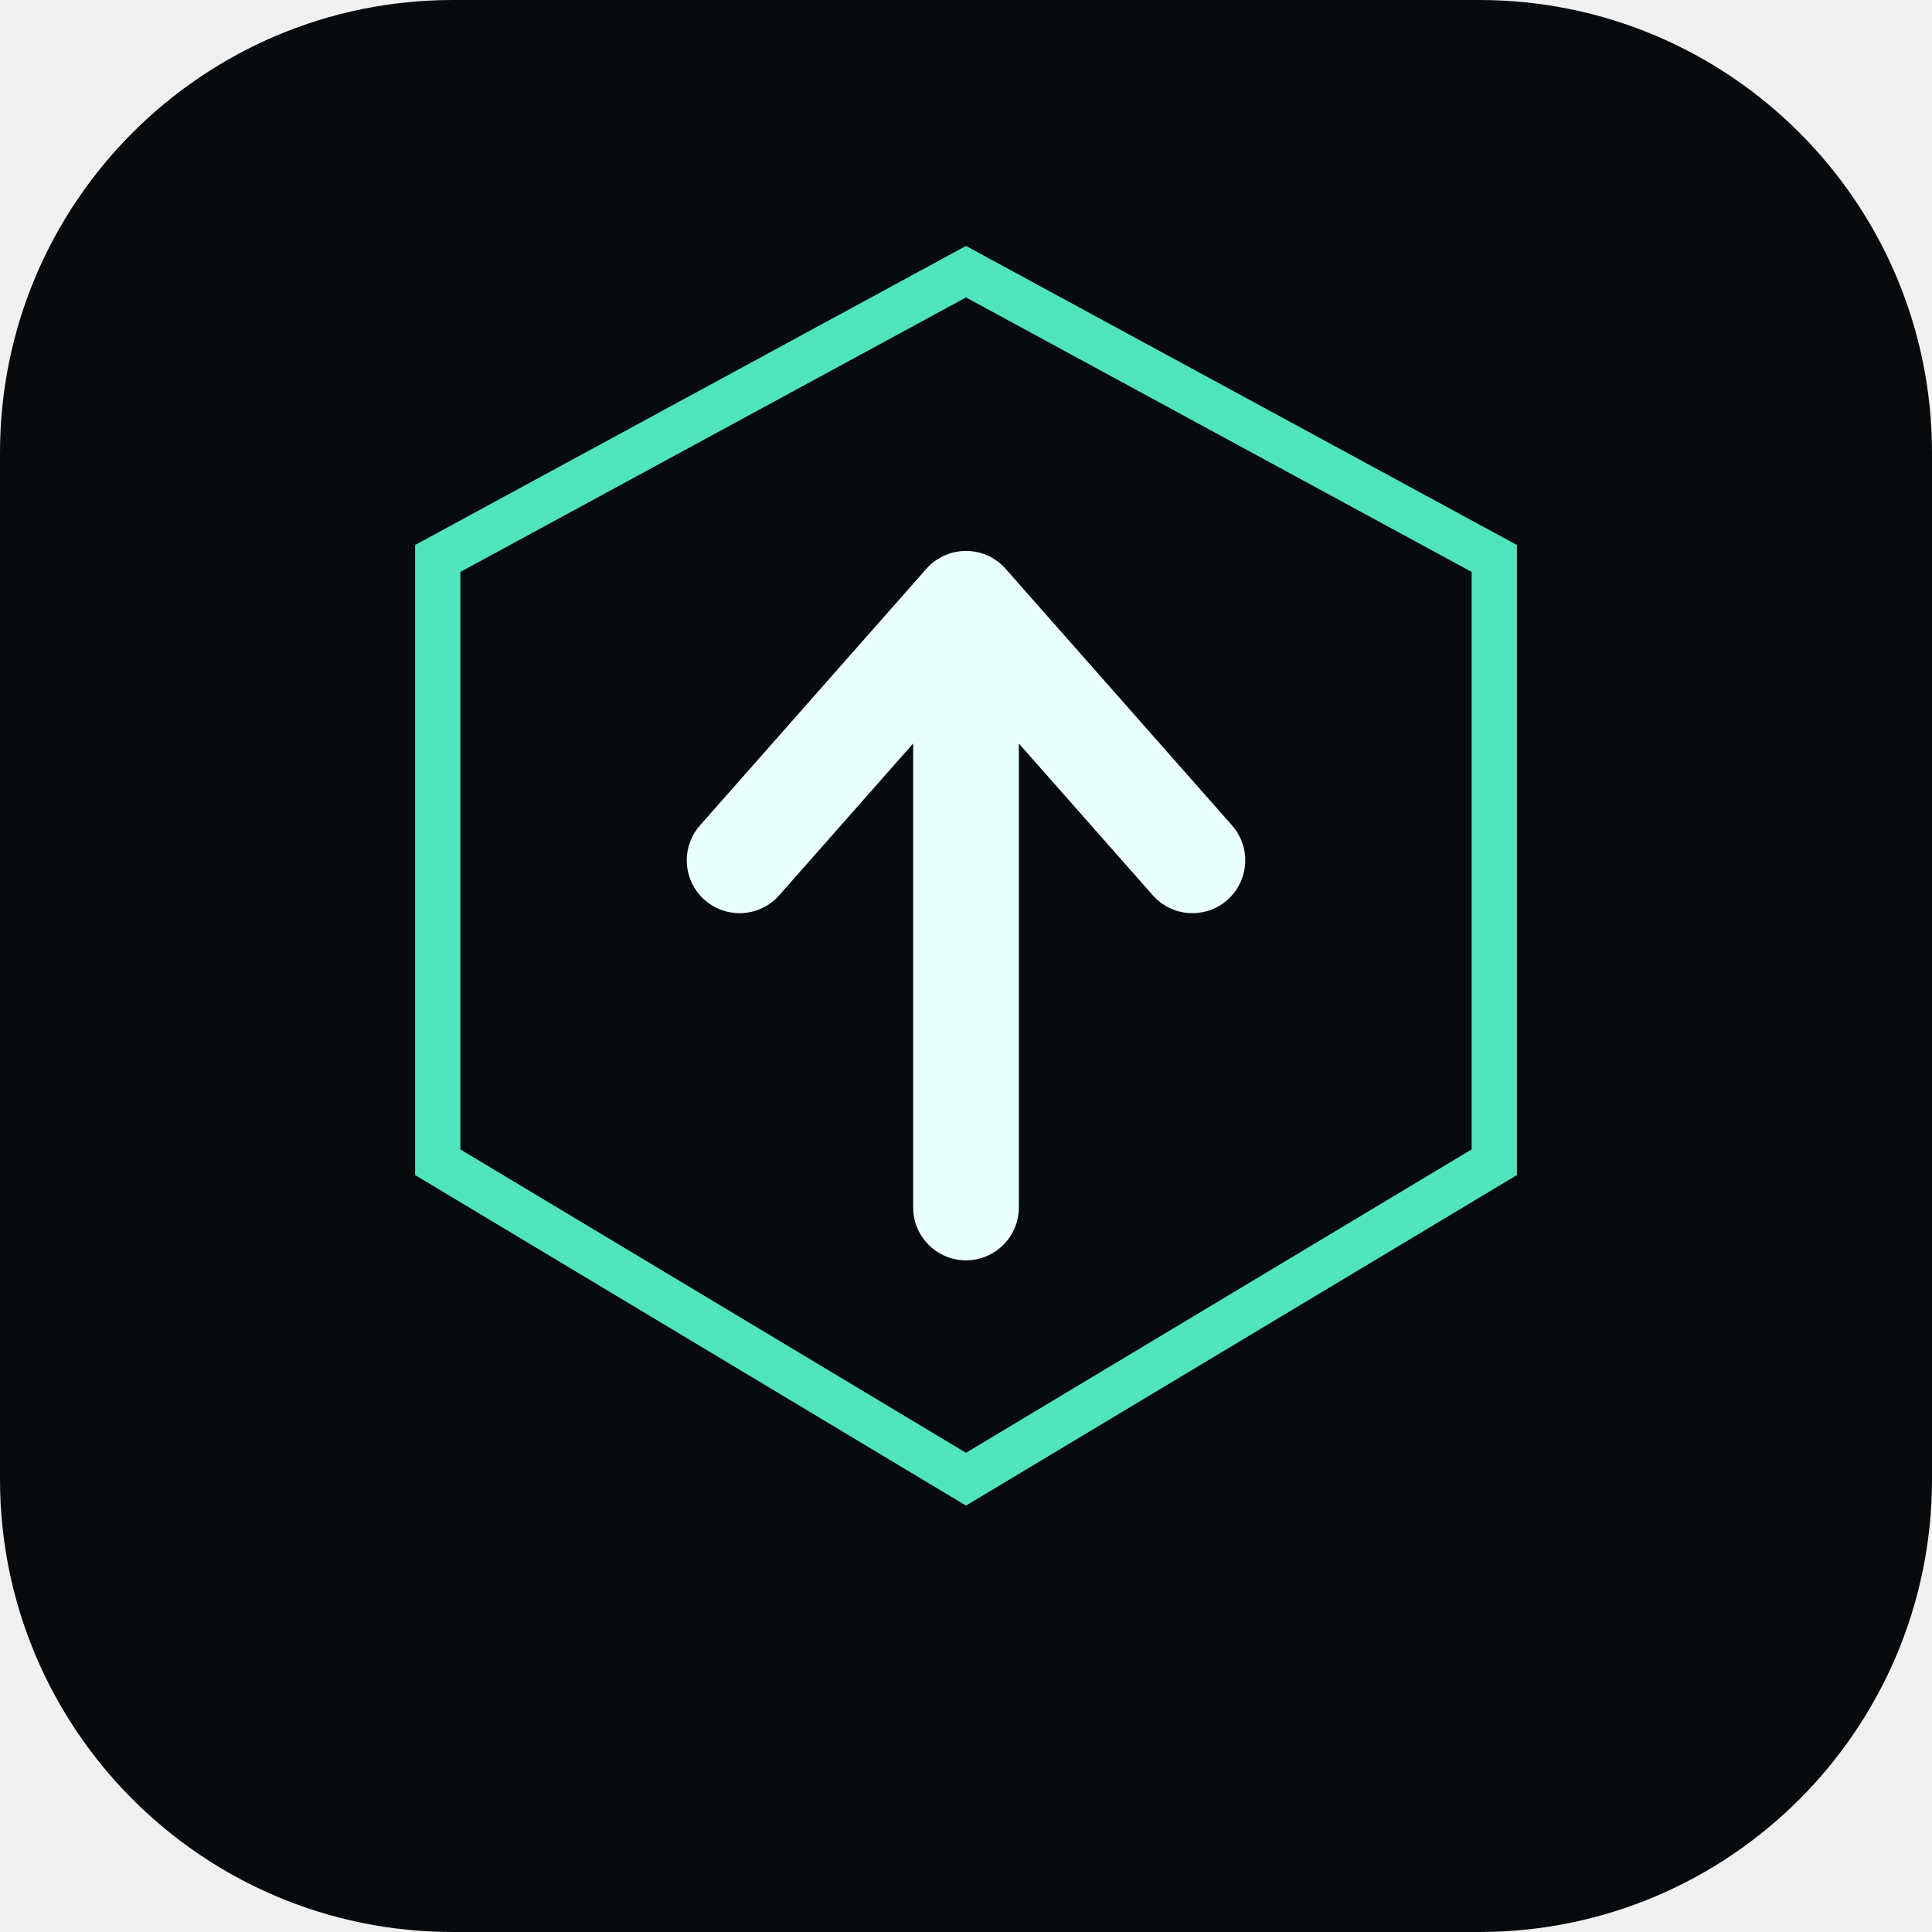
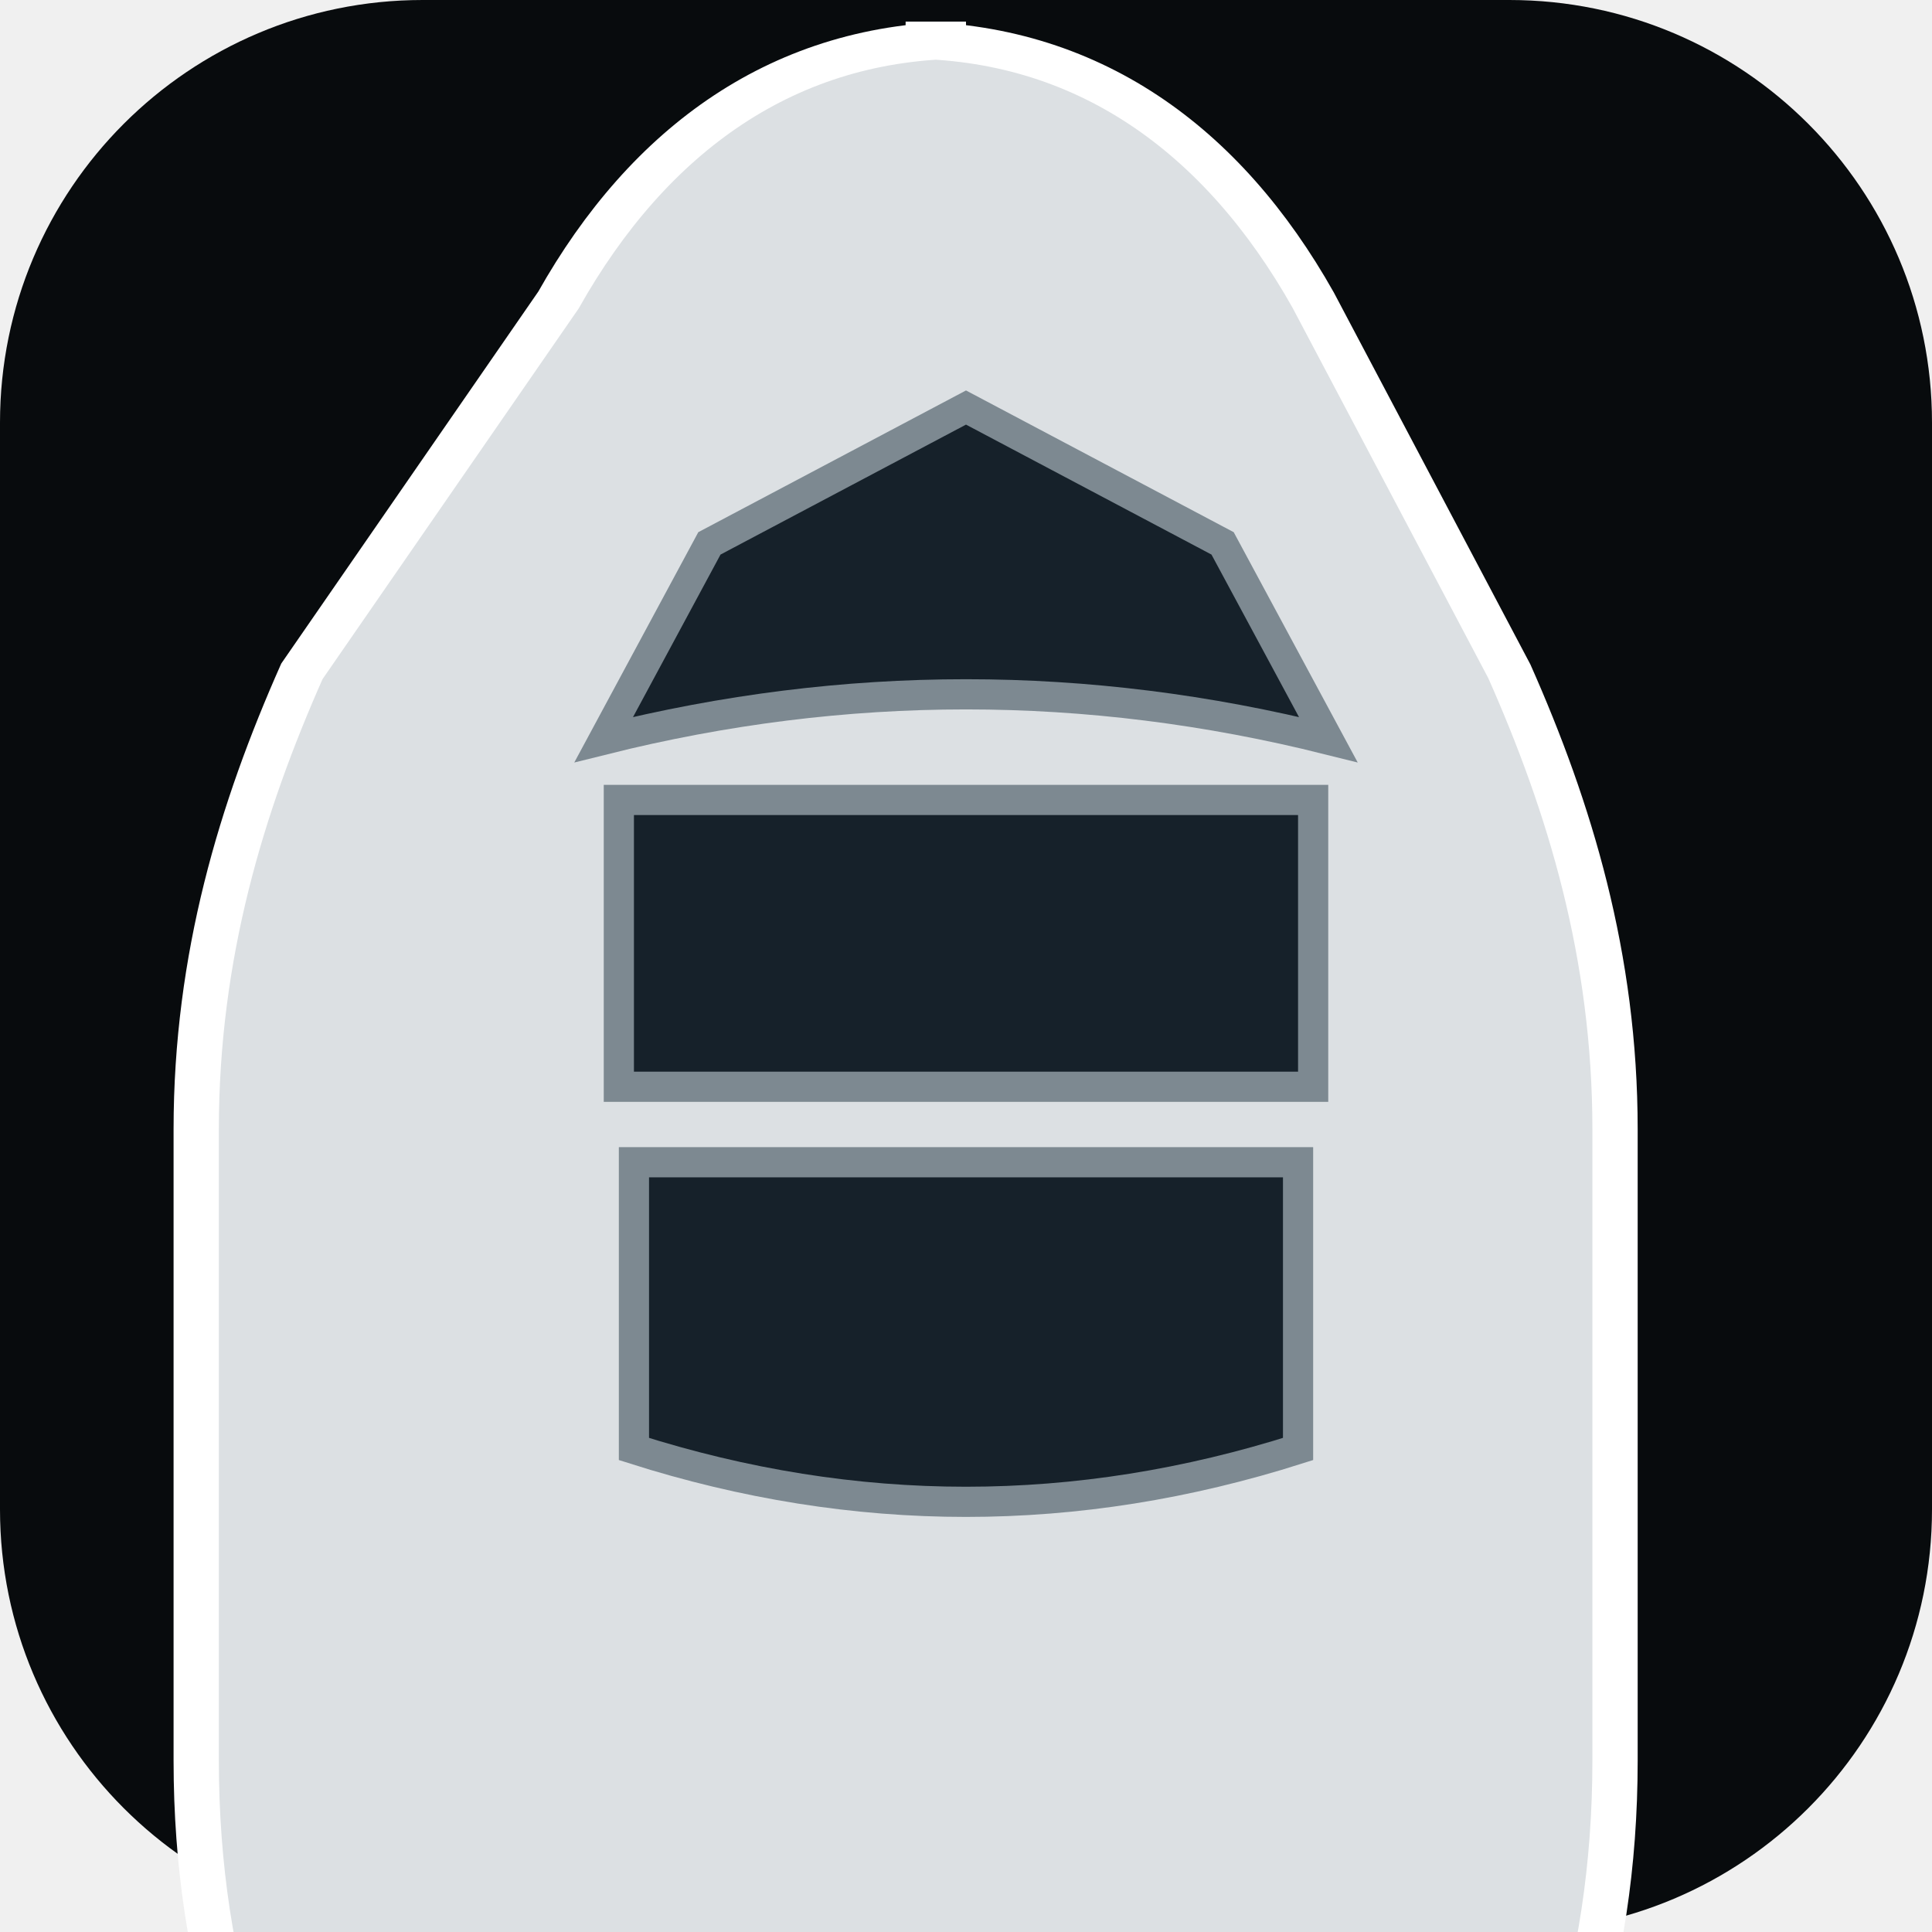
<svg xmlns="http://www.w3.org/2000/svg" viewBox="0 0 128 128">
-   <rect width="128" height="128" rx="30" fill="#070b0e" />
-   <path d="M64 18 99 37v40L64 98 29 77V37z" fill="none" stroke="#50e4bd" stroke-width="3" />
-   <path d="M64 80V40m0 0L49 57m15-17 15 17" fill="none" stroke="#e9fffb" stroke-width="7" stroke-linecap="round" stroke-linejoin="round" />
+   <rect width="128" height="128" rx="28" fill="#080b0d" />
+   <path d="M64 13c-12 0-21 8-27 21L20 64c-4 11-7 23-7 37v51c0 17 4 31 11 43l8 22c4 10 15 15 28 15s24-5 28-15l8-22c7-12 11-26 11-43v-51c0-14-3-26-7-37L87 34C81 21 72 13 60 13Z" transform="translate(0 -8) scale(1 .82)" fill="#dce0e3" stroke="#fff" stroke-width="3" />
+   <path d="M64 27 47 36l-7 13q24-6 48 0l-7-13zm-23 26v19h46V53zm1 24v19q22 7 44 0V77z" fill="#16212a" stroke="#7d8991" stroke-width="2" />
</svg>
